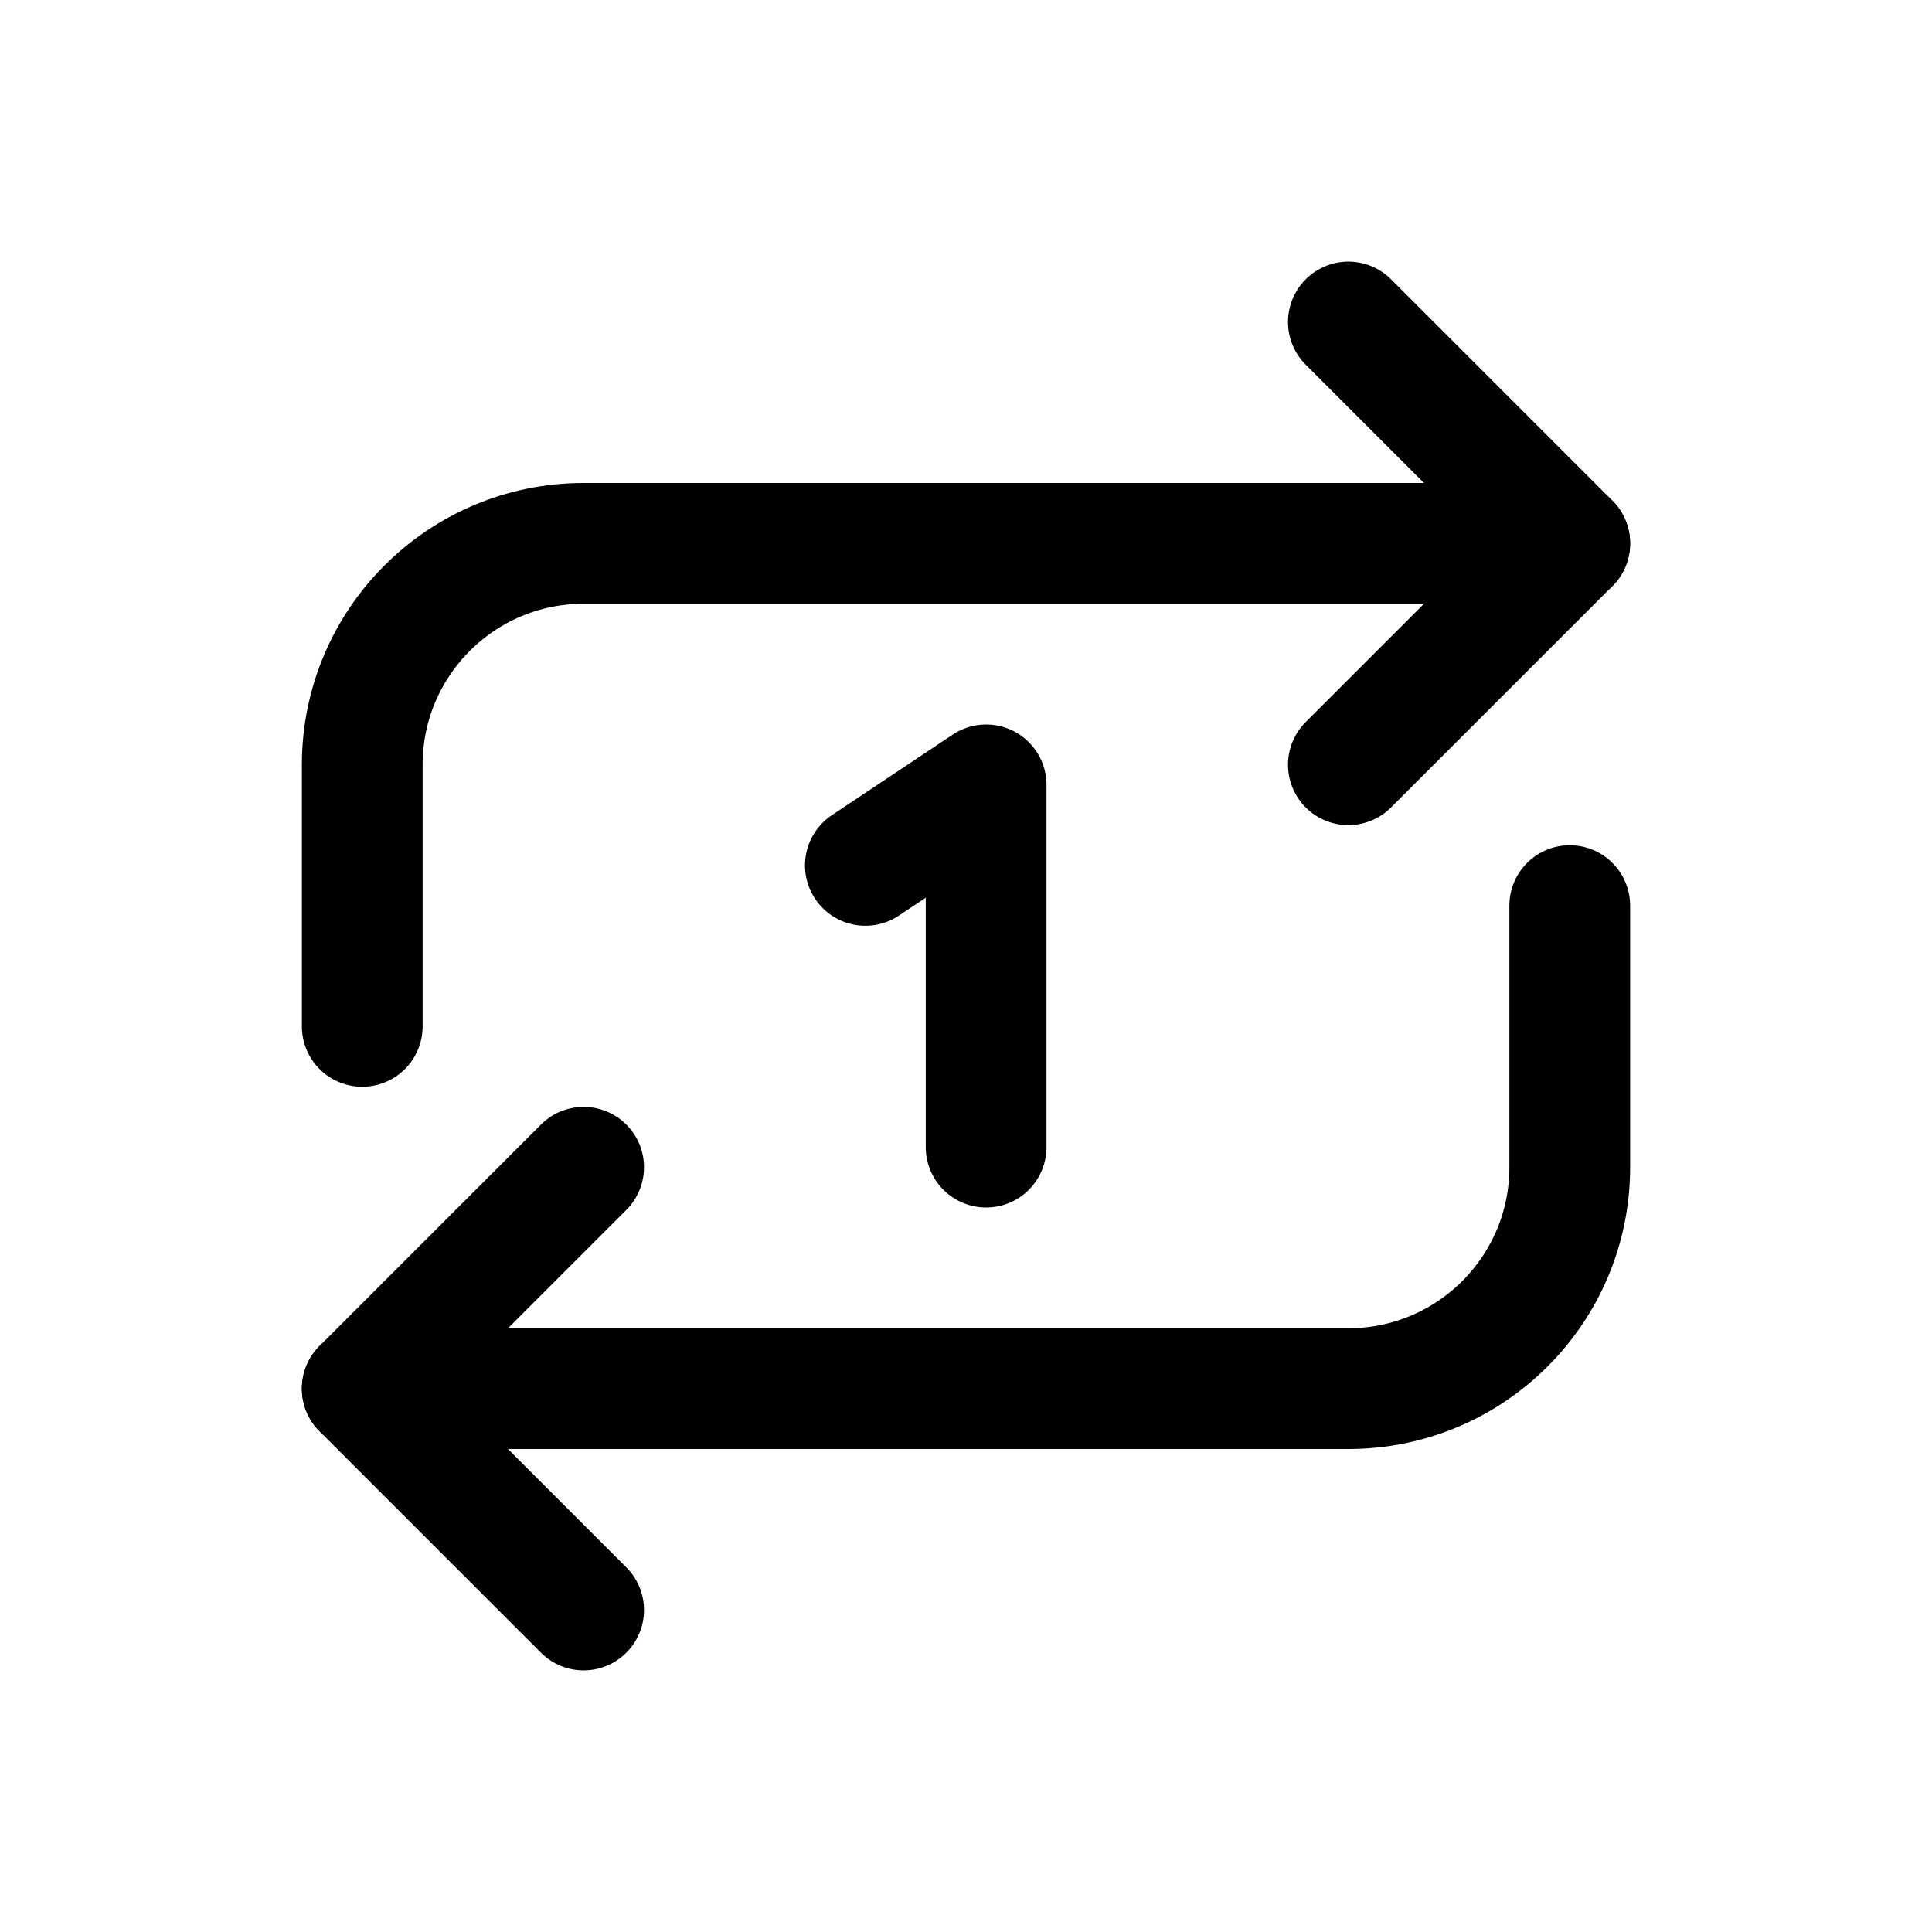
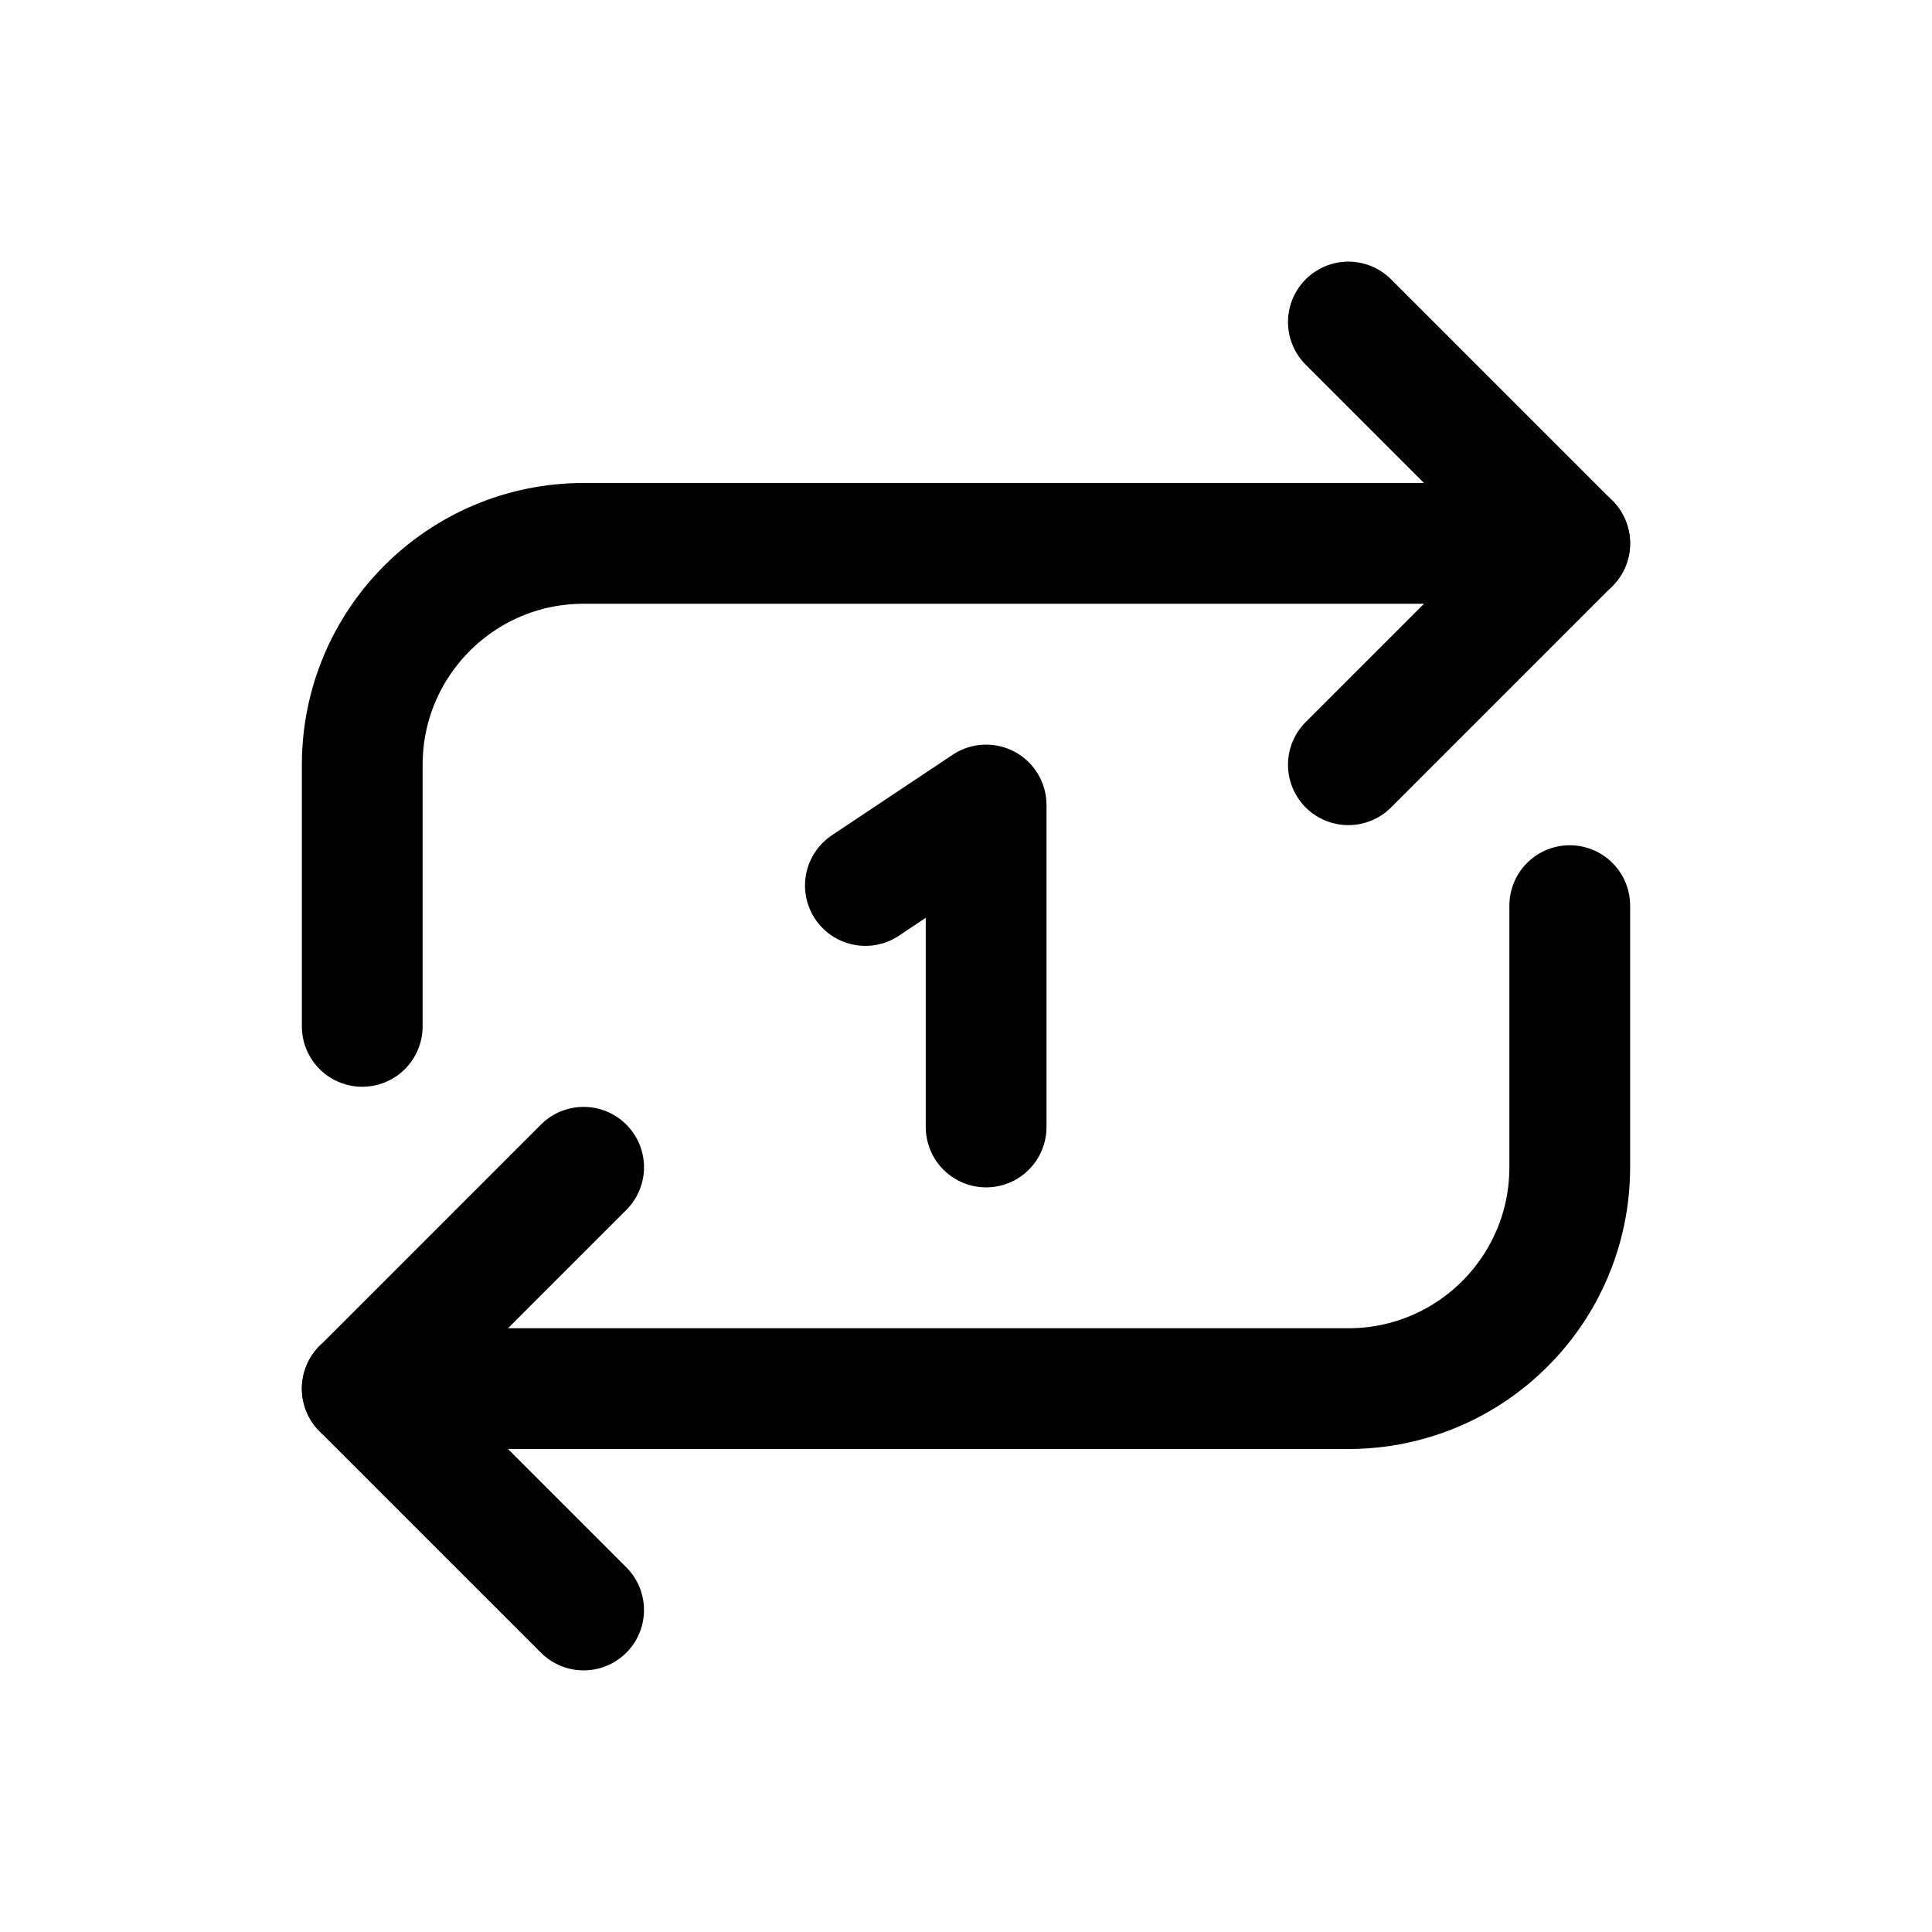
<svg xmlns="http://www.w3.org/2000/svg" viewBox="0 0 24 24" fill="none" stroke="currentColor" stroke-width="1.5" stroke-linecap="round" stroke-linejoin="round">
  <path d="M4.5 12.75V9.5A2.75 2.75 0 0 1 7.25 6.75H19.5M19.5 11.25V14.5A2.75 2.75 0 0 1 16.75 17.25H4.5" />
  <path d="M16.75 4L19.5 6.75L16.75 9.5M7.25 14.5L4.5 17.25L7.25 20" />
-   <path d="M10.75 10.75L12.25 9.75V14.25" />
+   <path d="M10.75 11L12.25 10V14" />
</svg>
